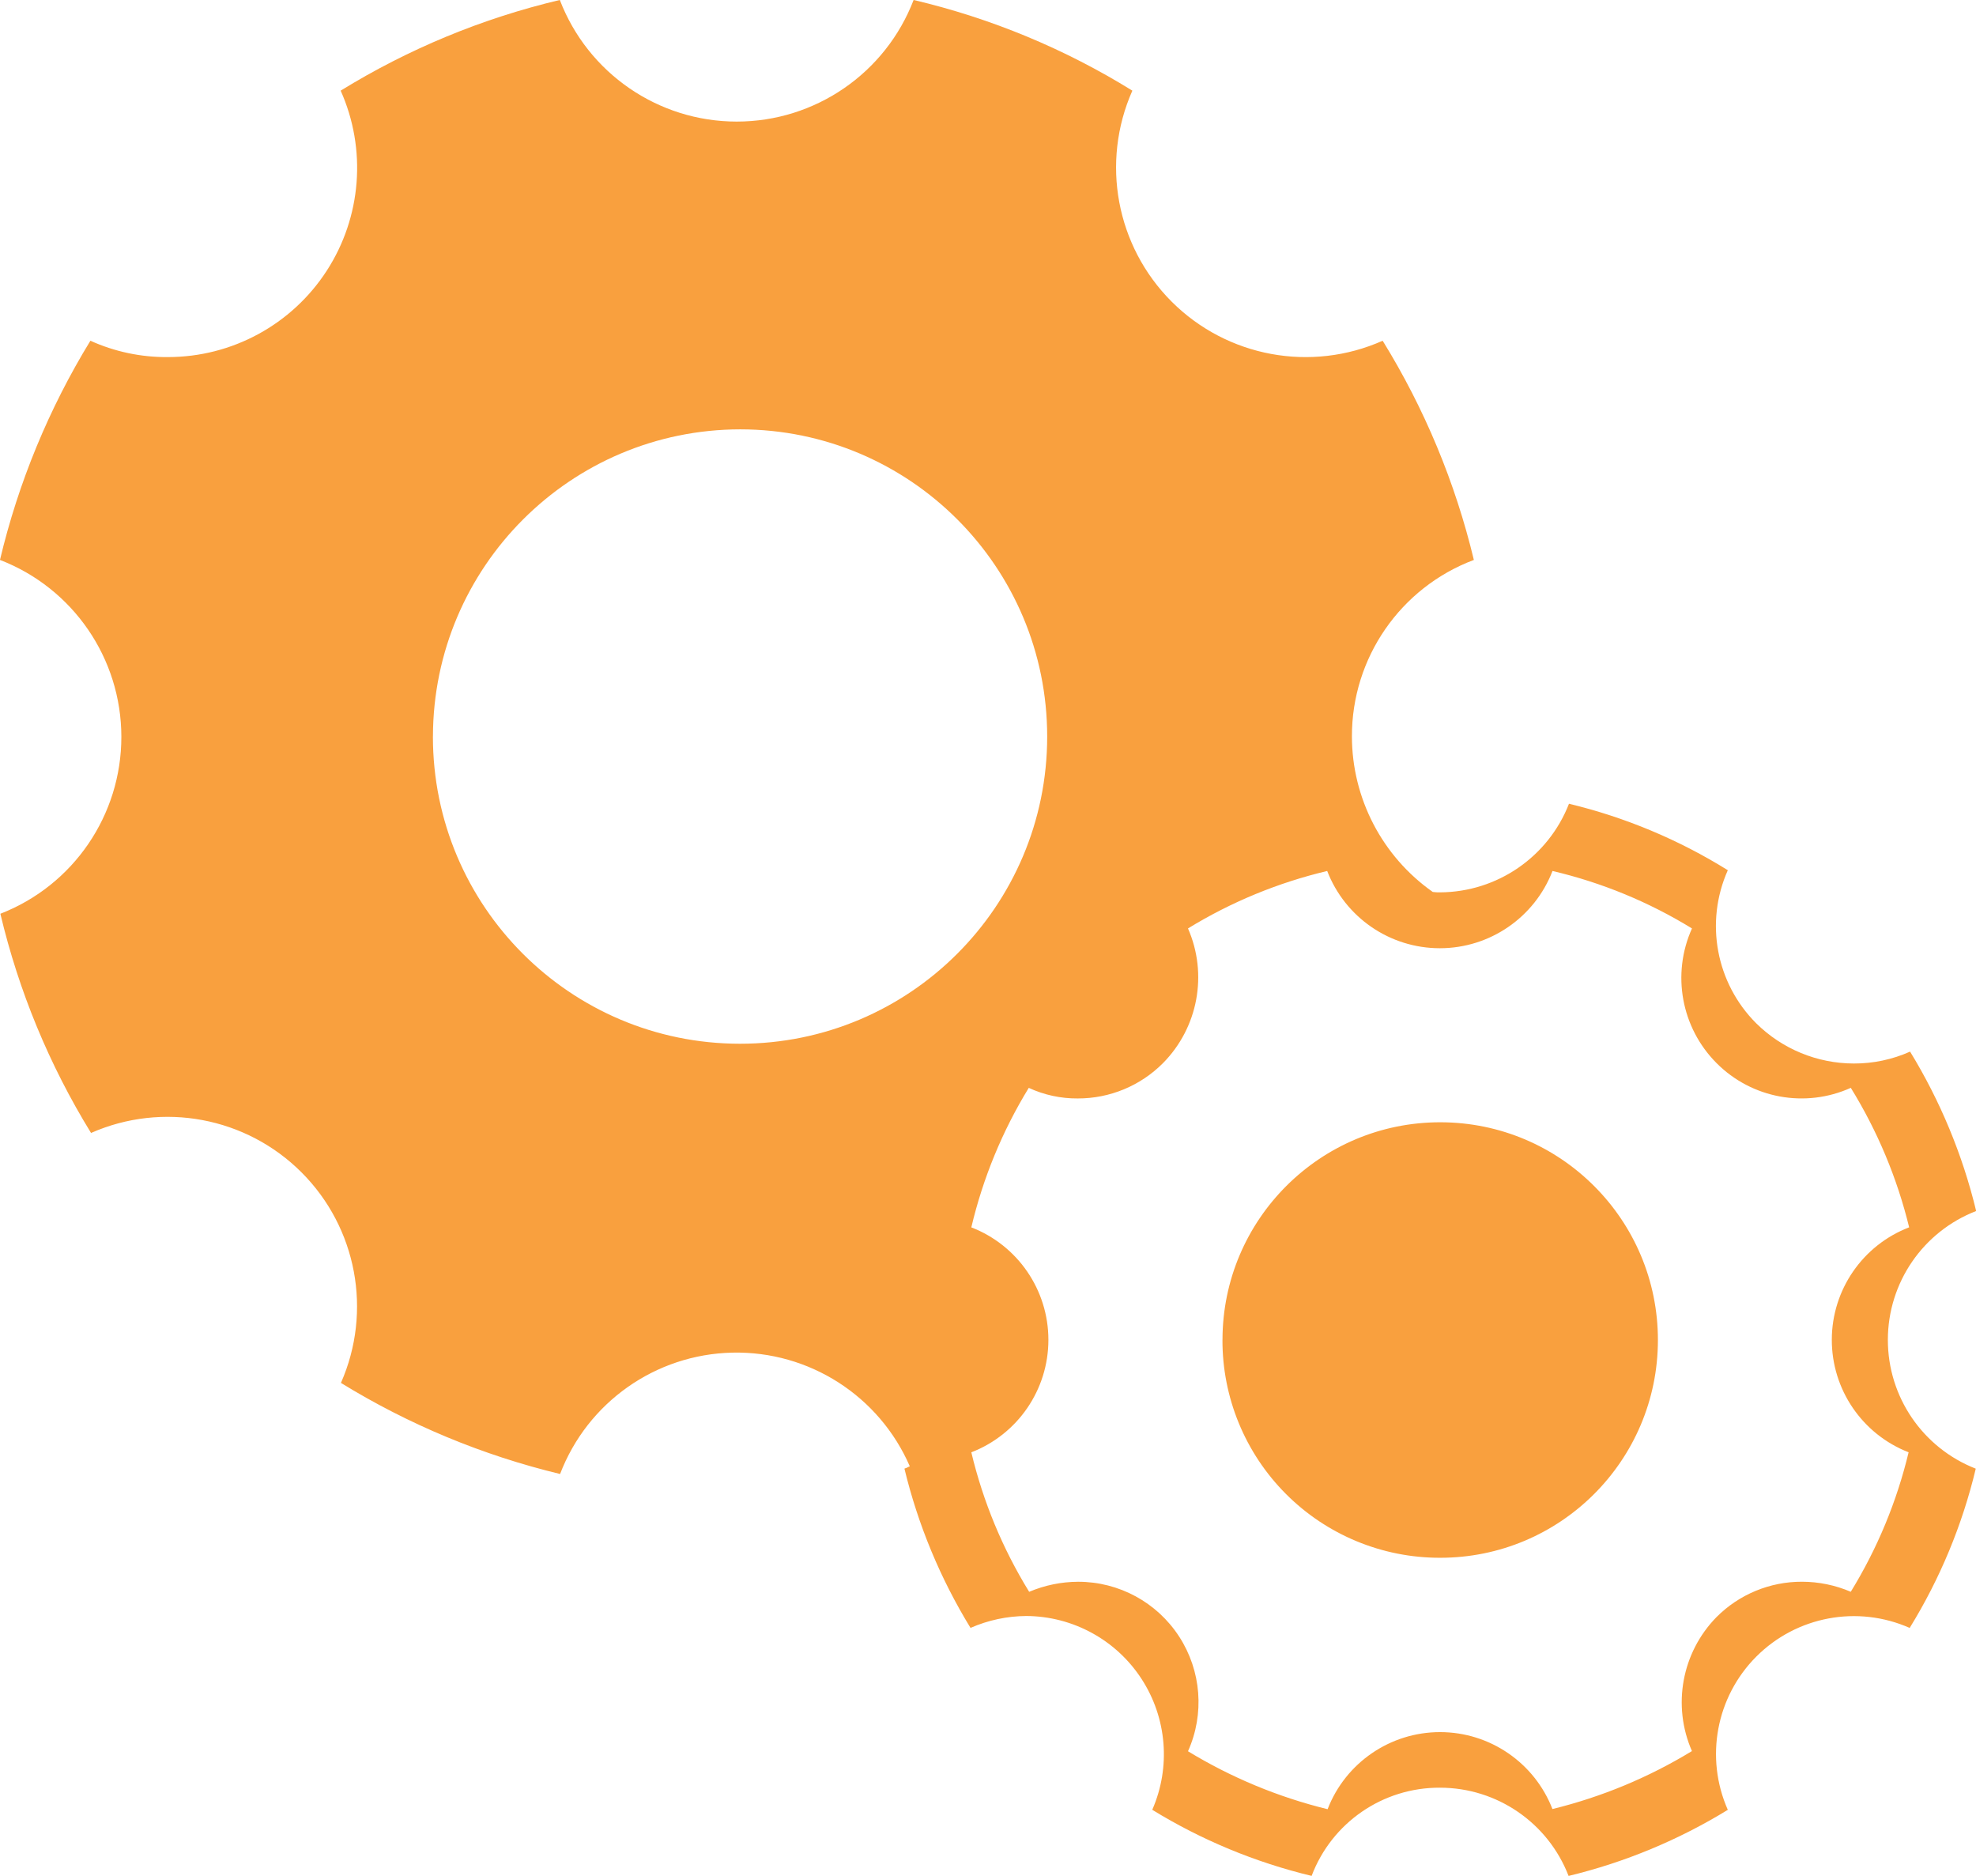
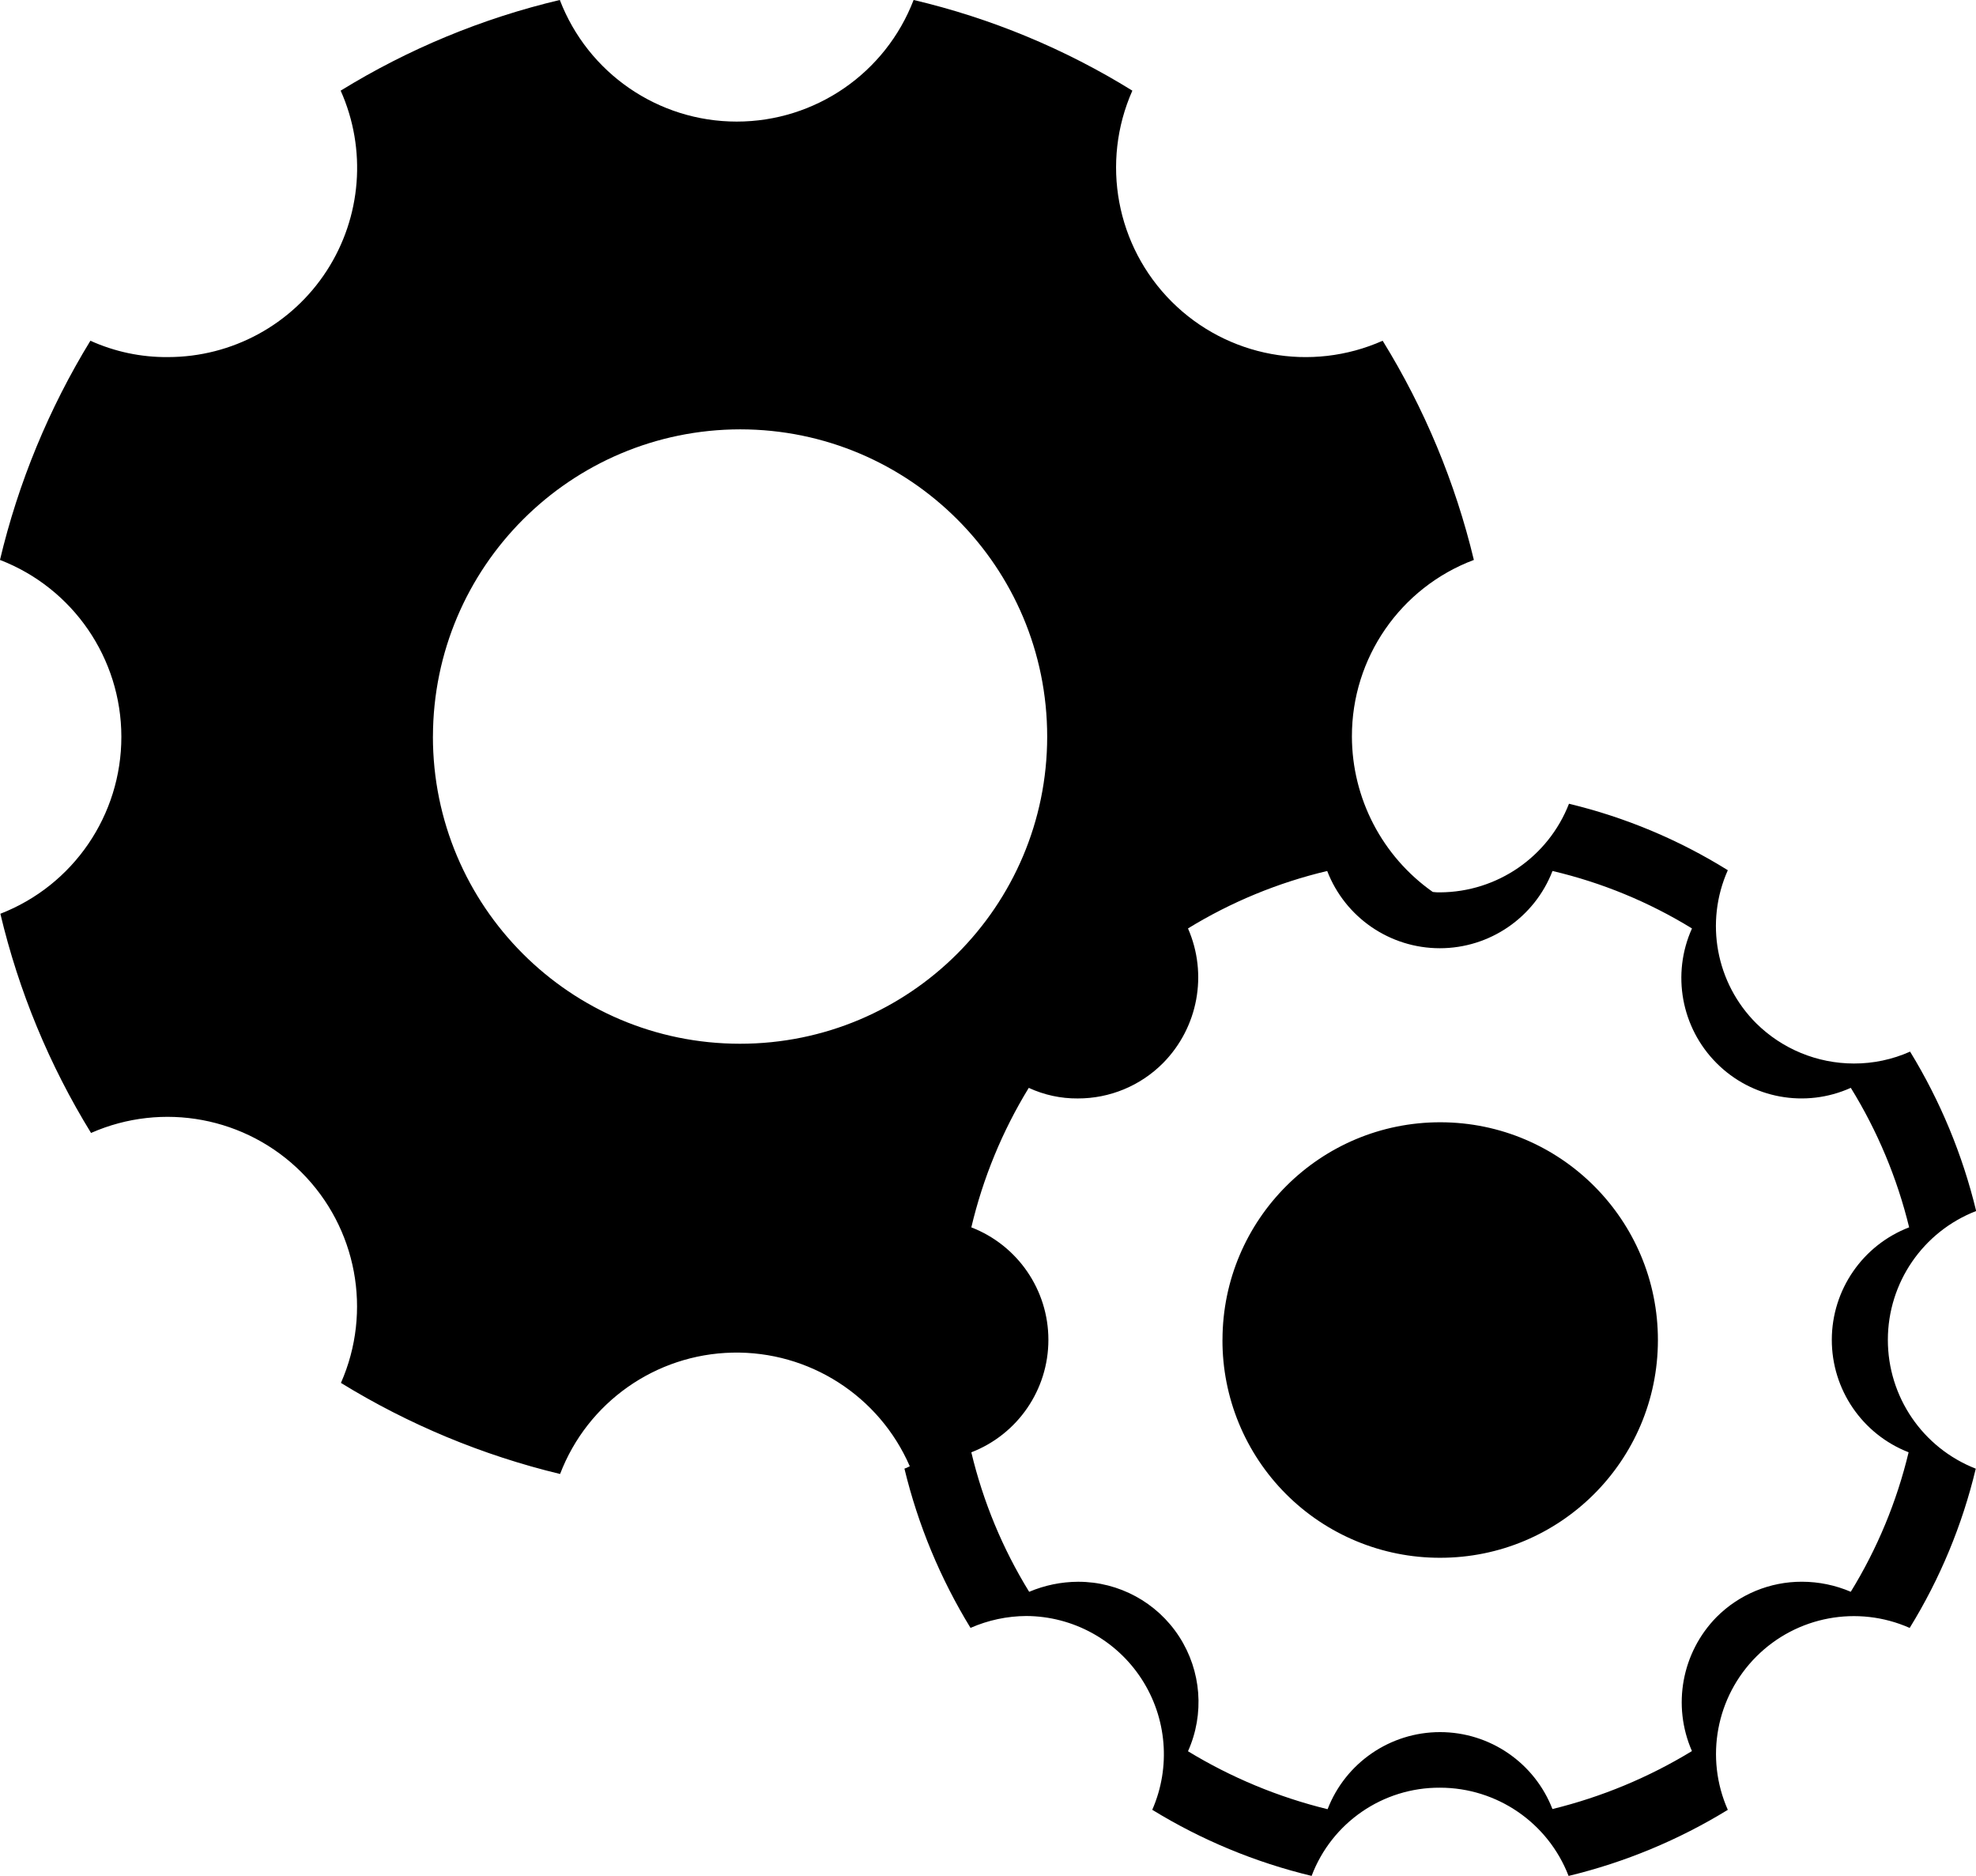
<svg xmlns="http://www.w3.org/2000/svg" width="58.996" height="55.996" viewBox="0 0 58.996 55.996">
  <defs>
    <style>.a{fill:#f9a03e;}</style>
  </defs>
-   <path class="a" d="M24709.994,21012.363a4.073,4.073,0,0,0-3.832,2.633,16.442,16.442,0,0,1-4.758-1.973,4.128,4.128,0,0,0-3.758-5.785,4.2,4.2,0,0,0-1.668.355,16.536,16.536,0,0,1-1.973-4.754c.023-.012.035-.012.063-.023l.023-.012c.023-.012.047-.023.074-.035a5.64,5.64,0,0,0-10.441.23,22.587,22.587,0,0,1-6.543-2.719,5.659,5.659,0,0,0-7.461-7.461,22.307,22.307,0,0,1-2.707-6.543,5.663,5.663,0,0,0-.012-10.562,22.5,22.5,0,0,1,2.7-6.543,5.487,5.487,0,0,0,2.316.488,5.648,5.648,0,0,0,5.156-7.953,22.238,22.238,0,0,1,6.543-2.707,5.657,5.657,0,0,0,10.563,0,21.967,21.967,0,0,1,6.531,2.707,5.659,5.659,0,0,0,7.473,7.465,22.418,22.418,0,0,1,2.723,6.543,5.619,5.619,0,0,0-3.641,5.27,5.689,5.689,0,0,0,2.414,4.641,1.369,1.369,0,0,0,.219.012,4.154,4.154,0,0,0,3.848-2.645,16.1,16.1,0,0,1,4.742,1.984,4.1,4.1,0,0,0,.848,4.57,4.152,4.152,0,0,0,2.914,1.2,4.085,4.085,0,0,0,1.68-.355,16.577,16.577,0,0,1,1.973,4.758,4.126,4.126,0,0,0-.012,7.691,16.241,16.241,0,0,1-1.973,4.754,4.116,4.116,0,0,0-5.43,5.43,16.509,16.509,0,0,1-4.754,1.973A4.116,4.116,0,0,0,24709.994,21012.363Zm3.359.637a14.734,14.734,0,0,0,4.164-1.73,3.632,3.632,0,0,1,.734-4,3.587,3.587,0,0,1,2.551-1.055,3.716,3.716,0,0,1,1.457.3,14.313,14.313,0,0,0,1.727-4.164,3.6,3.6,0,0,1,.016-6.715,14.431,14.431,0,0,0-1.742-4.164,3.578,3.578,0,0,1-4.008-.738,3.6,3.6,0,0,1-.734-4.02,14.149,14.149,0,0,0-4.164-1.715,3.606,3.606,0,0,1-6.727,0,14.235,14.235,0,0,0-4.156,1.715,3.642,3.642,0,0,1-.746,4.02,3.577,3.577,0,0,1-2.547,1.055,3.417,3.417,0,0,1-1.461-.316,14.248,14.248,0,0,0-1.715,4.164,3.6,3.6,0,0,1,0,6.715,14.232,14.232,0,0,0,1.727,4.164,3.78,3.78,0,0,1,1.461-.3,3.59,3.59,0,0,1,3.281,5.059,14.757,14.757,0,0,0,4.168,1.73,3.6,3.6,0,0,1,6.715,0Zm-33.426-32.016a9.17,9.17,0,1,0,9.176-9.168A9.185,9.185,0,0,0,24679.928,20980.984Zm23.574,18.008a6.5,6.5,0,1,1,6.492,6.508A6.487,6.487,0,0,1,24703.5,20998.992Z" transform="translate(-24667.002 -20959)" />
+   <path d="M24709.994,21012.363a4.073,4.073,0,0,0-3.832,2.633,16.442,16.442,0,0,1-4.758-1.973,4.128,4.128,0,0,0-3.758-5.785,4.2,4.2,0,0,0-1.668.355,16.536,16.536,0,0,1-1.973-4.754c.023-.012.035-.012.063-.023l.023-.012c.023-.012.047-.023.074-.035a5.64,5.64,0,0,0-10.441.23,22.587,22.587,0,0,1-6.543-2.719,5.659,5.659,0,0,0-7.461-7.461,22.307,22.307,0,0,1-2.707-6.543,5.663,5.663,0,0,0-.012-10.562,22.5,22.5,0,0,1,2.7-6.543,5.487,5.487,0,0,0,2.316.488,5.648,5.648,0,0,0,5.156-7.953,22.238,22.238,0,0,1,6.543-2.707,5.657,5.657,0,0,0,10.563,0,21.967,21.967,0,0,1,6.531,2.707,5.659,5.659,0,0,0,7.473,7.465,22.418,22.418,0,0,1,2.723,6.543,5.619,5.619,0,0,0-3.641,5.27,5.689,5.689,0,0,0,2.414,4.641,1.369,1.369,0,0,0,.219.012,4.154,4.154,0,0,0,3.848-2.645,16.1,16.1,0,0,1,4.742,1.984,4.1,4.1,0,0,0,.848,4.57,4.152,4.152,0,0,0,2.914,1.2,4.085,4.085,0,0,0,1.68-.355,16.577,16.577,0,0,1,1.973,4.758,4.126,4.126,0,0,0-.012,7.691,16.241,16.241,0,0,1-1.973,4.754,4.116,4.116,0,0,0-5.43,5.43,16.509,16.509,0,0,1-4.754,1.973A4.116,4.116,0,0,0,24709.994,21012.363Zm3.359.637a14.734,14.734,0,0,0,4.164-1.73,3.632,3.632,0,0,1,.734-4,3.587,3.587,0,0,1,2.551-1.055,3.716,3.716,0,0,1,1.457.3,14.313,14.313,0,0,0,1.727-4.164,3.6,3.6,0,0,1,.016-6.715,14.431,14.431,0,0,0-1.742-4.164,3.578,3.578,0,0,1-4.008-.738,3.6,3.6,0,0,1-.734-4.02,14.149,14.149,0,0,0-4.164-1.715,3.606,3.606,0,0,1-6.727,0,14.235,14.235,0,0,0-4.156,1.715,3.642,3.642,0,0,1-.746,4.02,3.577,3.577,0,0,1-2.547,1.055,3.417,3.417,0,0,1-1.461-.316,14.248,14.248,0,0,0-1.715,4.164,3.6,3.6,0,0,1,0,6.715,14.232,14.232,0,0,0,1.727,4.164,3.78,3.78,0,0,1,1.461-.3,3.59,3.59,0,0,1,3.281,5.059,14.757,14.757,0,0,0,4.168,1.73,3.6,3.6,0,0,1,6.715,0Zm-33.426-32.016a9.17,9.17,0,1,0,9.176-9.168A9.185,9.185,0,0,0,24679.928,20980.984Zm23.574,18.008a6.5,6.5,0,1,1,6.492,6.508A6.487,6.487,0,0,1,24703.5,20998.992Z" transform="translate(-24667.002 -20959)" />
</svg>
